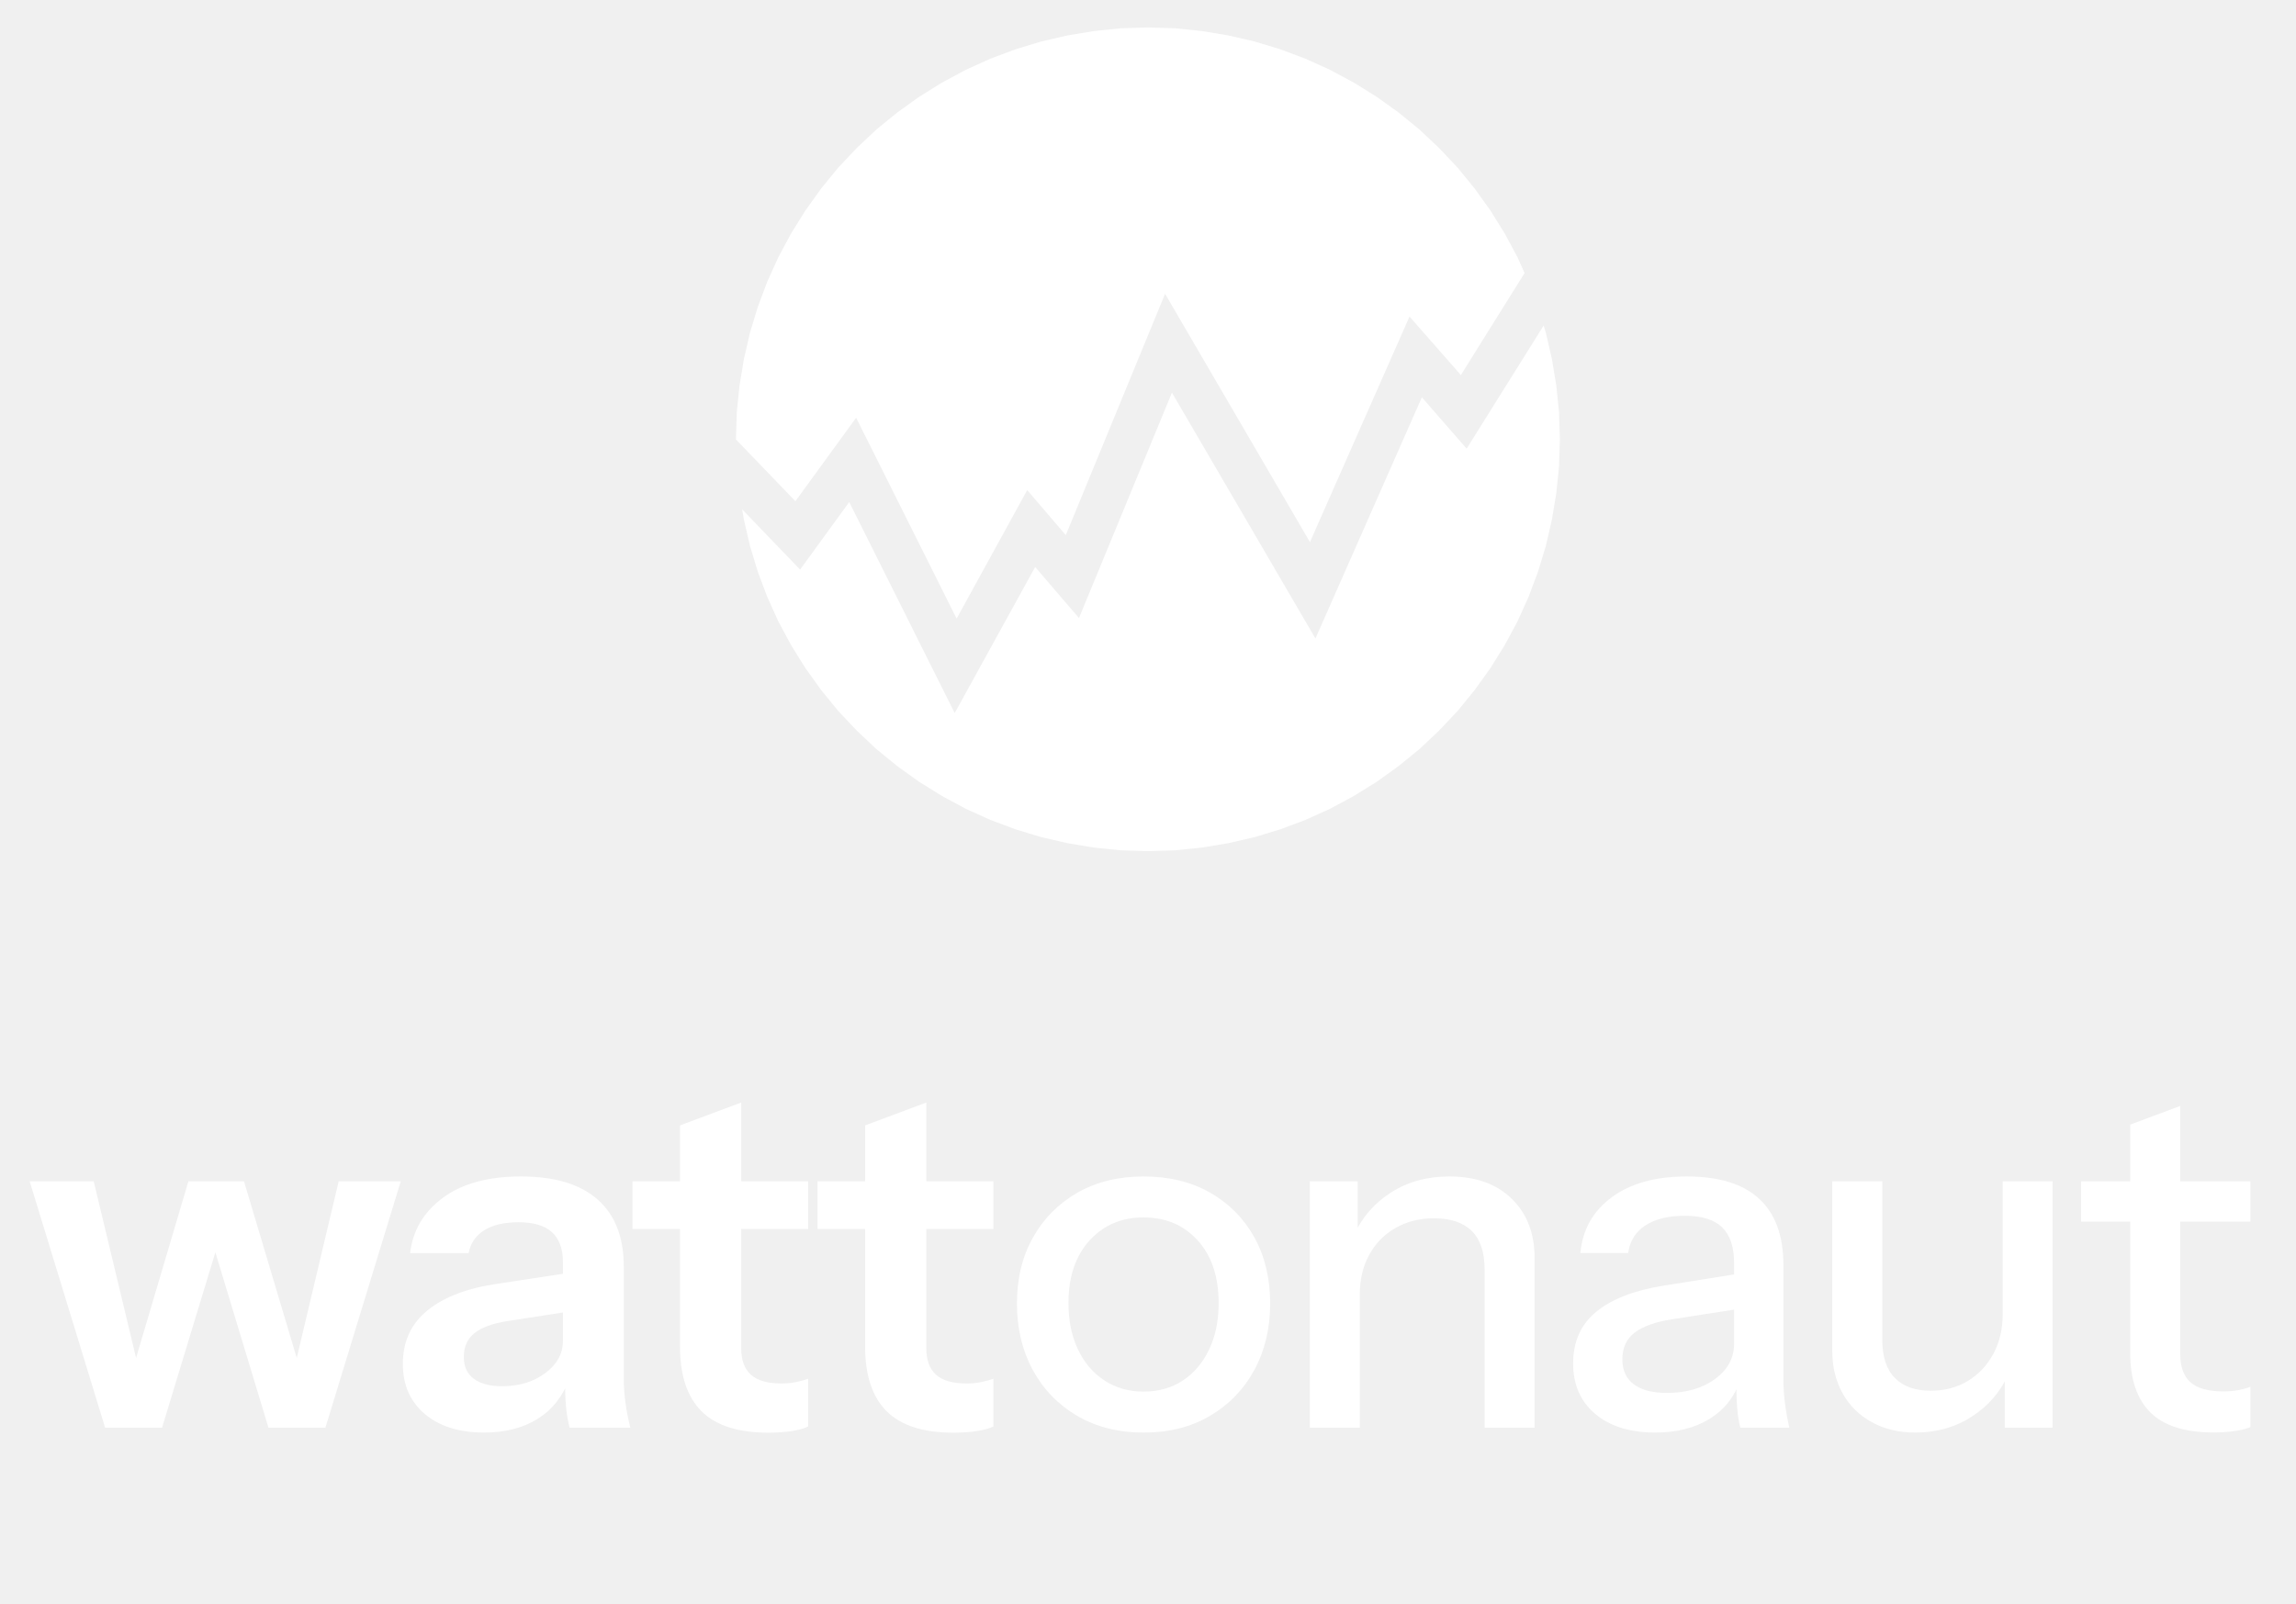
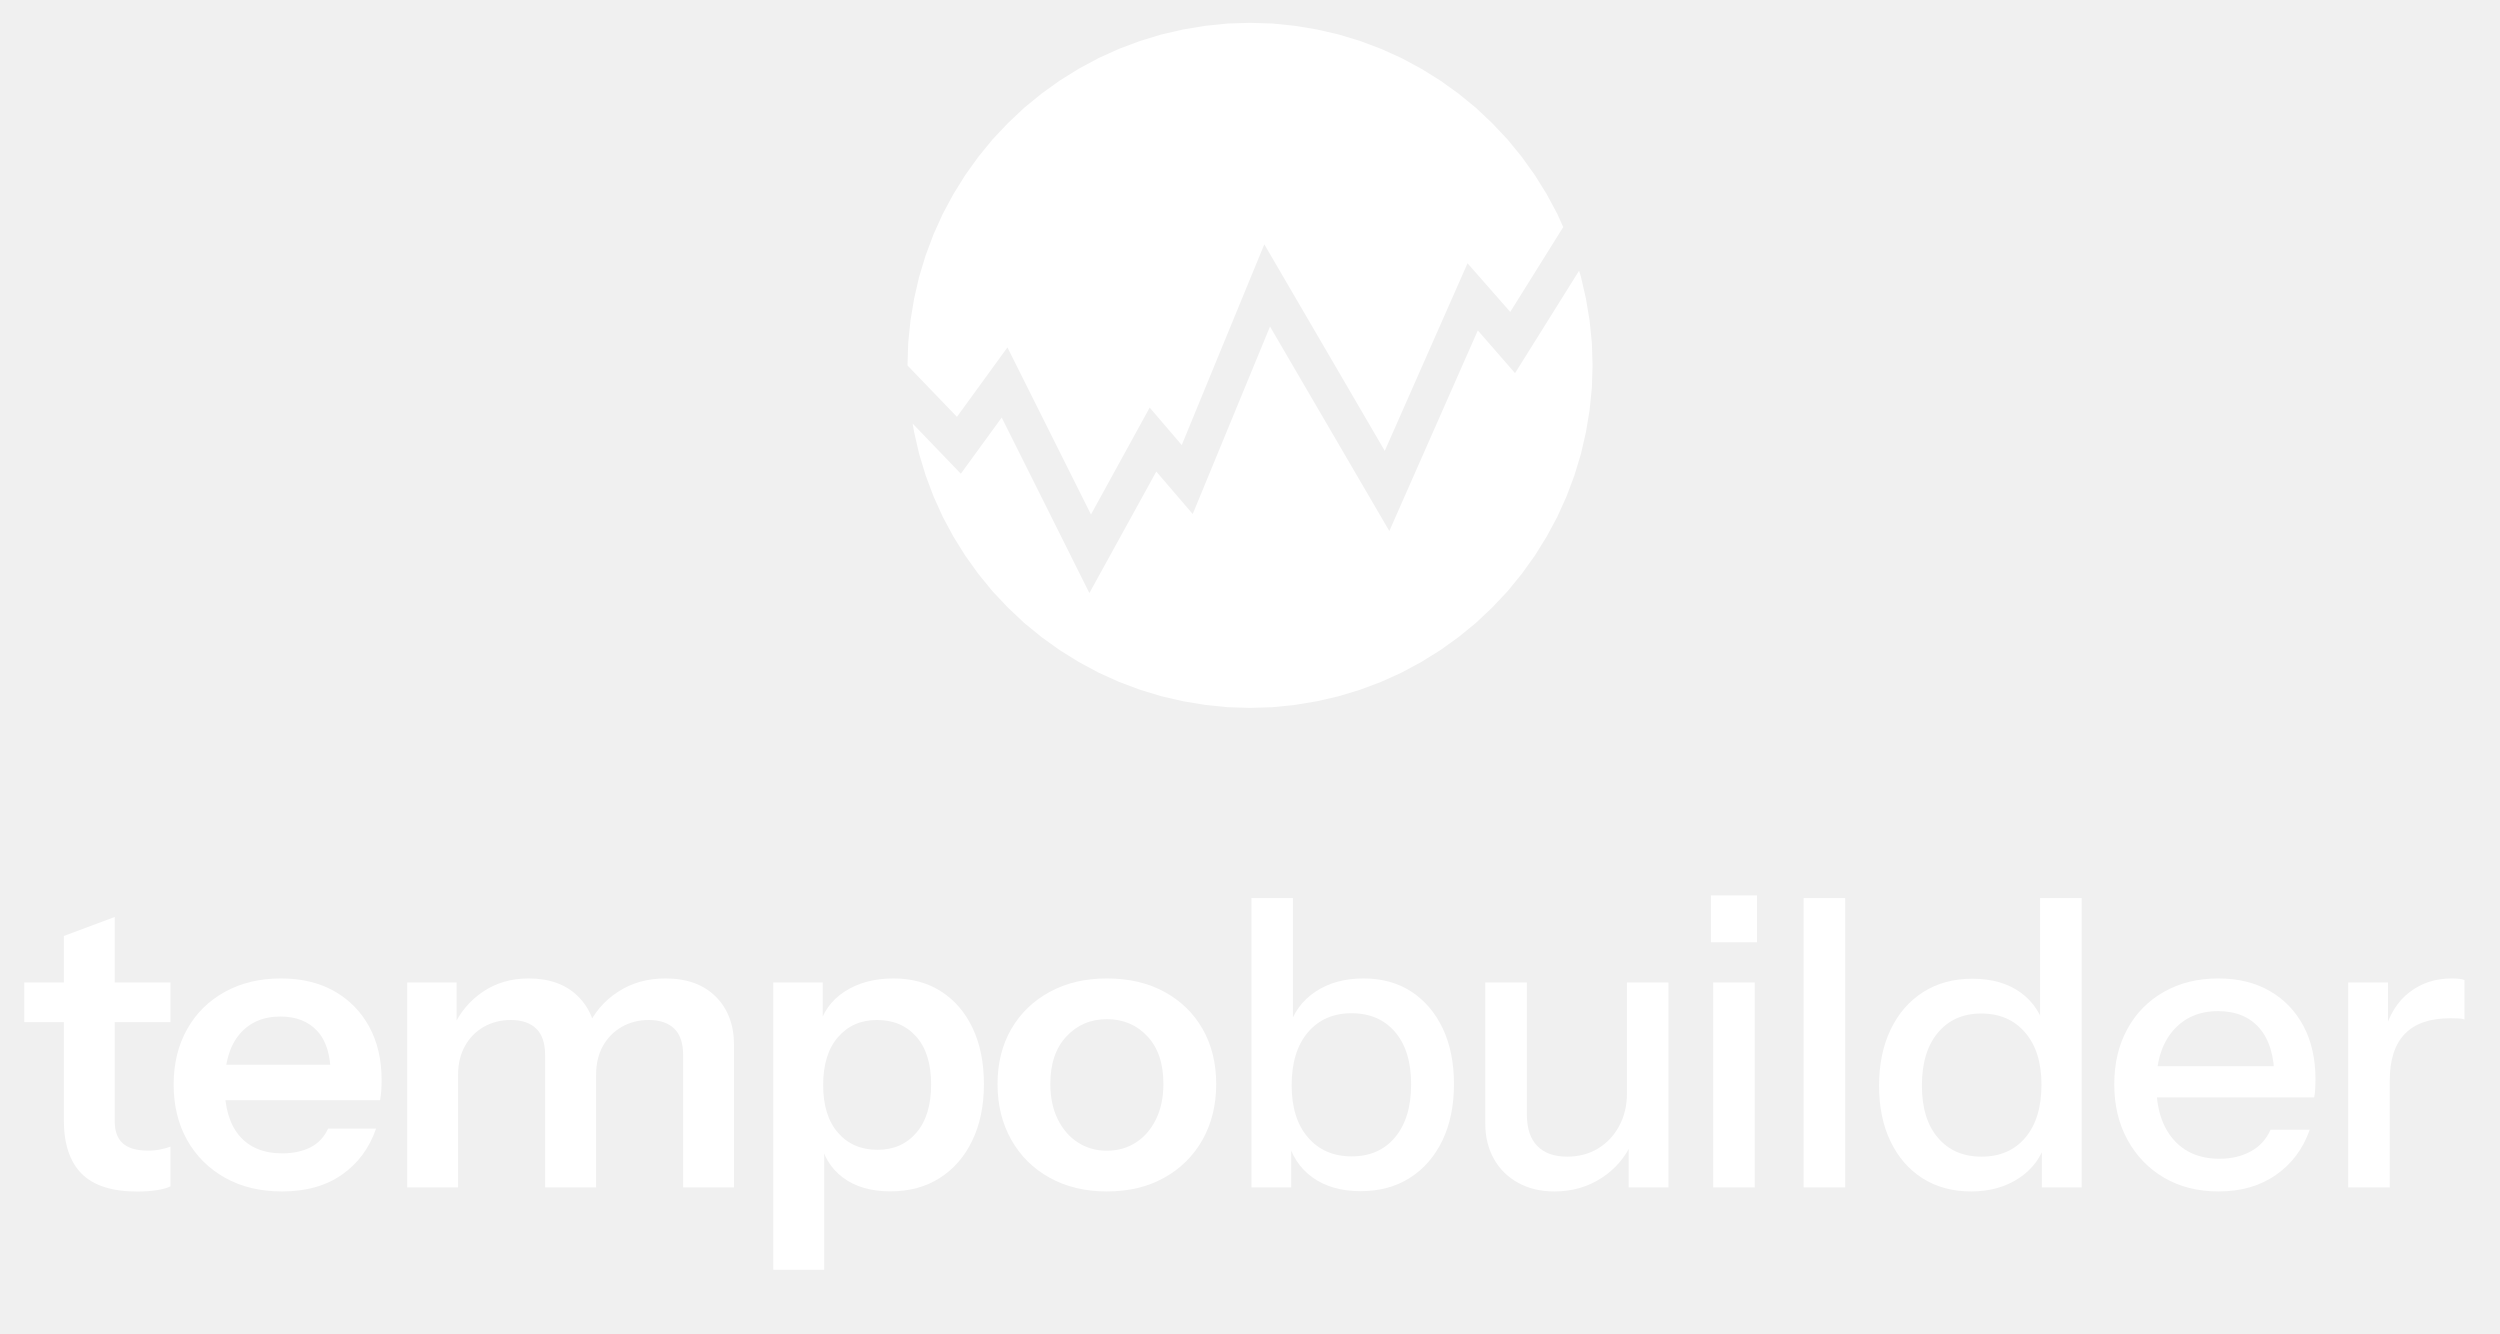
- <svg xmlns="http://www.w3.org/2000/svg" viewBox="0 0 209 146" width="209" height="146" role="img" aria-label="Wattonaut">
-   <g transform="translate(64.492 0) scale(1.25)">
+ <svg xmlns="http://www.w3.org/2000/svg" viewBox="0 0 273.7 146" width="273.7" height="146" role="img" aria-label="TempoBuilder">
+   <g transform="translate(96.854 0) scale(1.25)">
    <path d="M58.91 18.73L57.98 17.00L56.94 15.33L55.80 13.74L54.56 12.22L53.21 10.79L51.78 9.44L50.26 8.20L48.67 7.06L47.00 6.02L45.27 5.09L43.48 4.28L41.64 3.59L39.76 3.02L37.85 2.58L35.92 2.26L33.96 2.06L32.00 2.00L30.04 2.06L28.08 2.26L26.15 2.58L24.24 3.02L22.36 3.59L20.52 4.28L18.73 5.09L17.00 6.02L15.33 7.06L13.74 8.20L12.22 9.44L10.79 10.79L9.44 12.22L8.20 13.74L7.06 15.33L6.02 17.00L5.09 18.73L4.28 20.52L3.59 22.36L3.02 24.24L2.58 26.15L2.26 28.08L2.06 30.04L2.00 32.00L2.00 32.01L6.33 36.51L10.75 30.43L18.07 45.06L23.21 35.70L26.02 38.98L33.25 21.40L43.80 39.49L51.05 23.06L54.79 27.32L59.43 19.89Z" fill="#FFFFFF" />
    <path d="M61.74 28.08L61.42 26.15L60.98 24.24L60.82 23.71L55.21 32.68L51.95 28.94L44.20 46.51L33.75 28.60L26.98 45.02L23.79 41.30L17.93 51.94L10.25 36.57L6.67 41.49L2.45 37.10L2.58 37.85L3.02 39.76L3.59 41.64L4.28 43.48L5.09 45.27L6.02 47.00L7.06 48.67L8.20 50.26L9.44 51.78L10.79 53.21L12.22 54.56L13.74 55.80L15.33 56.94L17.00 57.98L18.73 58.91L20.52 59.72L22.36 60.41L24.24 60.98L26.15 61.42L28.08 61.74L30.04 61.94L32.00 62.00L33.96 61.94L35.92 61.74L37.85 61.42L39.76 60.98L41.64 60.41L43.48 59.72L45.27 58.91L47.00 57.98L48.67 56.94L50.26 55.80L51.78 54.56L53.21 53.21L54.56 51.78L55.80 50.26L56.94 48.67L57.98 47.00L58.91 45.27L59.72 43.48L60.41 41.64L60.98 39.76L61.42 37.85L61.74 35.92L61.94 33.96L62.00 32.00L61.94 30.04Z" fill="#FFFFFF" />
  </g>
-   <path d="M9.57 130 2.7 107.56H8.53L12.57 124.41H12.16L17.15 107.56H22.21L27.24 124.41H26.83L30.83 107.56H36.48L29.62 130H24.44L19.39 113.32H19.82L14.75 130Z" fill="#FFFFFF" />
-   <path d="M51.85 130Q51.62 129.11 51.52 128.05Q51.43 126.99 51.43 125.53H51.24V114.88Q51.24 113.12 50.25 112.2Q49.26 111.29 47.22 111.29Q45.25 111.29 44.09 112.01Q42.92 112.74 42.66 114.1H37.33Q37.7 110.99 40.32 109.06Q42.95 107.12 47.41 107.12Q52.03 107.12 54.4 109.22Q56.78 111.31 56.78 115.33V125.53Q56.78 126.58 56.93 127.68Q57.07 128.77 57.38 130ZM44.06 130.44Q40.68 130.44 38.67 128.75Q36.67 127.05 36.67 124.19Q36.67 121.13 38.92 119.31Q41.16 117.49 45.27 116.89L52.25 115.83V119.35L46.18 120.29Q44.18 120.6 43.2 121.38Q42.22 122.15 42.22 123.56Q42.22 124.87 43.13 125.54Q44.05 126.22 45.69 126.22Q48.05 126.22 49.64 125.02Q51.24 123.83 51.24 122.11L51.84 125.5Q50.96 127.92 48.96 129.18Q46.95 130.44 44.06 130.44Z" fill="#FFFFFF" />
-   <path d="M69.94 130.45Q65.81 130.45 63.86 128.5Q61.9 126.54 61.9 122.62V102.47L67.47 100.39V122.75Q67.47 124.38 68.35 125.17Q69.23 125.97 71.14 125.97Q71.87 125.97 72.47 125.84Q73.06 125.72 73.57 125.54V129.88Q73.05 130.15 72.08 130.3Q71.12 130.45 69.94 130.45ZM57.57 111.9V107.56H73.57V111.9Z" fill="#FFFFFF" />
-   <path d="M86.79 130.45Q82.67 130.45 80.71 128.5Q78.75 126.54 78.75 122.62V102.47L84.32 100.39V122.75Q84.32 124.38 85.2 125.17Q86.08 125.97 87.99 125.97Q88.72 125.97 89.32 125.84Q89.91 125.72 90.43 125.54V129.88Q89.9 130.15 88.94 130.3Q87.98 130.45 86.79 130.45ZM74.42 111.9V107.56H90.43V111.9Z" fill="#FFFFFF" />
-   <path d="M104.09 130.44Q100.66 130.44 98.06 128.92Q95.46 127.4 94.01 124.74Q92.57 122.08 92.57 118.69Q92.57 115.27 94.03 112.68Q95.49 110.08 98.07 108.6Q100.66 107.12 104.09 107.12Q107.57 107.12 110.16 108.6Q112.75 110.08 114.19 112.68Q115.62 115.27 115.62 118.69Q115.62 122.08 114.18 124.74Q112.73 127.4 110.14 128.92Q107.56 130.44 104.09 130.44ZM104.09 126.71Q106.13 126.71 107.67 125.7Q109.2 124.69 110.06 122.88Q110.93 121.07 110.93 118.65Q110.93 115.05 109.03 112.95Q107.13 110.85 104.09 110.85Q101.09 110.85 99.17 112.96Q97.26 115.07 97.26 118.65Q97.26 121.07 98.13 122.88Q98.99 124.69 100.54 125.7Q102.09 126.71 104.09 126.71Z" fill="#FFFFFF" />
-   <path d="M119.23 130V107.56H123.59V112.84H123.78V130ZM135.14 130V115.57Q135.14 113.25 133.98 112.09Q132.81 110.93 130.54 110.93Q128.56 110.93 127.03 111.81Q125.49 112.69 124.64 114.25Q123.78 115.8 123.78 117.89L123.21 112.53Q124.33 110.04 126.62 108.58Q128.9 107.12 131.93 107.12Q135.53 107.12 137.61 109.15Q139.69 111.18 139.69 114.53V130Z" fill="#FFFFFF" />
-   <path d="M158.42 130Q158.21 129.18 158.13 128.17Q158.05 127.15 158.05 125.67H157.85V114.98Q157.85 112.83 156.77 111.76Q155.69 110.7 153.37 110.7Q151.12 110.7 149.77 111.58Q148.43 112.46 148.21 114.09H143.86Q144.15 110.9 146.72 109.01Q149.28 107.12 153.54 107.12Q157.94 107.12 160.14 109.16Q162.34 111.2 162.34 115.19V125.67Q162.34 126.69 162.48 127.75Q162.61 128.81 162.88 130ZM150.68 130.44Q147.24 130.44 145.22 128.75Q143.2 127.05 143.2 124.15Q143.2 121.14 145.33 119.42Q147.46 117.69 151.45 117.06L158.86 115.88V119.09L152.17 120.13Q149.94 120.48 148.81 121.33Q147.68 122.18 147.68 123.77Q147.68 125.28 148.73 126.05Q149.77 126.83 151.73 126.83Q154.39 126.83 156.12 125.56Q157.85 124.29 157.85 122.36L158.43 125.61Q157.64 127.95 155.62 129.19Q153.59 130.44 150.68 130.44Z" fill="#FFFFFF" />
-   <path d="M174.35 130.44Q172.09 130.44 170.38 129.49Q168.67 128.55 167.73 126.87Q166.79 125.19 166.79 123.03V107.56H171.34V121.99Q171.34 124.31 172.49 125.47Q173.63 126.63 175.74 126.63Q177.65 126.63 179.11 125.75Q180.58 124.87 181.44 123.29Q182.3 121.71 182.3 119.67L182.87 125.03Q181.77 127.51 179.51 128.97Q177.25 130.44 174.35 130.44ZM182.49 130V124.72H182.3V107.56H186.84V130Z" fill="#FFFFFF" />
-   <path d="M201.5 130.43Q197.57 130.43 195.74 128.6Q193.91 126.77 193.91 123.21V102.4L198.46 100.7V123.25Q198.46 125.01 199.38 125.85Q200.31 126.69 202.36 126.69Q203.17 126.69 203.78 126.57Q204.4 126.45 204.85 126.27V129.94Q204.37 130.16 203.48 130.29Q202.6 130.43 201.5 130.43ZM189.44 111.23V107.56H204.85V111.23Z" fill="#FFFFFF" />
+   <path d="M15.02 130.45Q10.9 130.45 8.94 128.5Q6.99 126.54 6.99 122.62V102.47L12.56 100.39V122.75Q12.56 124.38 13.44 125.17Q14.32 125.97 16.23 125.97Q16.96 125.97 17.55 125.84Q18.15 125.72 18.66 125.54V129.88Q18.13 130.15 17.17 130.3Q16.21 130.45 15.02 130.45ZM2.66 111.9V107.56H18.66V111.9Z" fill="#FFFFFF" />
+   <path d="M30.88 130.44Q27.31 130.44 24.65 128.95Q21.98 127.46 20.49 124.82Q19.01 122.18 19.01 118.75Q19.01 115.29 20.49 112.67Q21.96 110.05 24.62 108.59Q27.27 107.12 30.76 107.12Q34.12 107.12 36.59 108.51Q39.06 109.91 40.42 112.4Q41.78 114.89 41.78 118.27Q41.78 118.88 41.74 119.41Q41.7 119.94 41.61 120.45H22.47V116.57H37.35L36.2 117.64Q36.2 114.47 34.74 112.88Q33.28 111.29 30.7 111.29Q27.86 111.29 26.22 113.23Q24.59 115.17 24.59 118.82Q24.59 122.45 26.22 124.36Q27.86 126.27 30.91 126.27Q32.68 126.27 33.99 125.61Q35.29 124.94 35.92 123.56H41.17Q40.07 126.76 37.44 128.6Q34.81 130.44 30.88 130.44Z" fill="#FFFFFF" />
+   <path d="M44.58 130V107.56H49.99V112.84H50.15V130ZM59.68 130V115.54Q59.68 113.54 58.7 112.61Q57.72 111.67 55.91 111.67Q54.3 111.67 52.98 112.41Q51.66 113.16 50.91 114.51Q50.15 115.86 50.15 117.68L49.58 112.53Q50.69 110.05 52.85 108.59Q55.01 107.12 57.87 107.12Q61.3 107.12 63.28 109.08Q65.26 111.04 65.26 114.12V130ZM74.79 130V115.54Q74.79 113.54 73.81 112.61Q72.83 111.67 71.02 111.67Q69.41 111.67 68.09 112.41Q66.77 113.16 66.01 114.51Q65.26 115.86 65.26 117.68L64.29 112.53Q65.4 110.05 67.65 108.59Q69.89 107.12 72.85 107.12Q76.37 107.12 78.37 109.12Q80.36 111.12 80.36 114.41V130Z" fill="#FFFFFF" />
+   <path d="M97.48 130.43Q94.28 130.43 92.27 128.91Q90.26 127.4 89.77 124.73L90.23 124.68V139.02H84.66V107.56H90.07V112.62L89.65 112.52Q90.25 110.01 92.46 108.56Q94.68 107.12 97.82 107.12Q100.84 107.12 103.06 108.56Q105.28 109.99 106.5 112.59Q107.72 115.19 107.72 118.69Q107.72 122.24 106.44 124.88Q105.17 127.52 102.88 128.97Q100.59 130.43 97.48 130.43ZM96.07 125.88Q98.74 125.88 100.34 123.99Q101.94 122.11 101.94 118.72Q101.94 115.35 100.33 113.51Q98.71 111.67 96.01 111.67Q93.37 111.67 91.75 113.54Q90.12 115.41 90.12 118.79Q90.12 122.15 91.75 124.02Q93.37 125.88 96.07 125.88Z" fill="#FFFFFF" />
+   <path d="M121.18 130.44Q117.62 130.44 114.92 128.94Q112.22 127.45 110.72 124.79Q109.21 122.12 109.21 118.69Q109.21 115.25 110.72 112.65Q112.23 110.05 114.93 108.59Q117.62 107.12 121.18 107.12Q124.79 107.12 127.48 108.59Q130.17 110.05 131.66 112.65Q133.15 115.25 133.15 118.69Q133.15 122.12 131.65 124.79Q130.14 127.45 127.45 128.94Q124.76 130.44 121.18 130.44ZM121.18 125.98Q122.97 125.98 124.36 125.08Q125.76 124.18 126.56 122.53Q127.37 120.89 127.37 118.65Q127.37 115.33 125.62 113.46Q123.87 111.58 121.18 111.58Q118.51 111.58 116.75 113.47Q114.99 115.36 114.99 118.65Q114.99 120.89 115.8 122.53Q116.61 124.18 118.01 125.08Q119.41 125.98 121.18 125.98Z" fill="#FFFFFF" />
+   <path d="M148.96 130.41Q145.78 130.41 143.67 128.89Q141.57 127.36 140.92 124.62L141.36 124.54V130H137.01V98.32H141.55V112.71L141.1 112.59Q141.82 110.04 144 108.58Q146.17 107.12 149.28 107.12Q152.29 107.12 154.51 108.56Q156.73 110.01 157.96 112.61Q159.18 115.2 159.18 118.69Q159.18 122.23 157.91 124.87Q156.63 127.51 154.34 128.96Q152.05 130.41 148.96 130.41ZM147.99 126.6Q151 126.6 152.74 124.5Q154.49 122.4 154.49 118.71Q154.49 115.04 152.74 112.99Q150.98 110.93 147.96 110.93Q144.97 110.93 143.19 113.02Q141.41 115.11 141.41 118.81Q141.41 122.45 143.19 124.52Q144.97 126.6 147.99 126.6Z" fill="#FFFFFF" />
+   <path d="M170.17 130.44Q167.91 130.44 166.2 129.49Q164.49 128.55 163.55 126.87Q162.61 125.19 162.61 123.03V107.56H167.16V121.99Q167.16 124.31 168.31 125.47Q169.45 126.63 171.56 126.63Q173.47 126.63 174.93 125.75Q176.4 124.87 177.26 123.29Q178.12 121.71 178.12 119.67L178.69 125.03Q177.59 127.51 175.33 128.97Q173.07 130.44 170.17 130.44ZM178.31 130V124.72H178.12V107.56H182.66V130Z" fill="#FFFFFF" />
+   <path d="M187.56 130V107.56H192.11V130ZM187.31 103.16V98.03H192.36V103.16Z" fill="#FFFFFF" />
+   <path d="M197.46 130V98.32H202.01V130Z" fill="#FFFFFF" />
+   <path d="M223.54 130V124.85L223.98 124.97Q223.28 127.48 221.07 128.96Q218.86 130.44 215.8 130.44Q212.75 130.44 210.48 129Q208.21 127.55 206.97 124.95Q205.72 122.36 205.72 118.87Q205.72 115.33 207 112.69Q208.27 110.05 210.57 108.6Q212.86 107.15 215.94 107.15Q219.13 107.15 221.23 108.67Q223.33 110.2 223.98 112.94L223.35 113.02V98.32H227.9V130ZM216.94 126.63Q219.98 126.63 221.74 124.54Q223.5 122.45 223.5 118.75Q223.5 115.11 221.71 113.04Q219.93 110.96 216.91 110.96Q213.92 110.96 212.17 113.05Q210.41 115.13 210.41 118.85Q210.41 122.52 212.17 124.57Q213.92 126.63 216.94 126.63Z" fill="#FFFFFF" />
+   <path d="M242.89 130.44Q239.5 130.44 236.93 128.94Q234.36 127.43 232.92 124.79Q231.47 122.15 231.47 118.72Q231.47 115.27 232.9 112.66Q234.33 110.04 236.92 108.58Q239.5 107.12 242.87 107.12Q246.11 107.12 248.5 108.5Q250.89 109.88 252.2 112.36Q253.5 114.83 253.5 118.19Q253.5 118.72 253.47 119.18Q253.45 119.65 253.36 120.14H234.53V116.73H250.15L249 118.08Q249 114.47 247.38 112.58Q245.76 110.7 242.84 110.7Q239.75 110.7 237.91 112.83Q236.07 114.95 236.07 118.74Q236.07 122.55 237.91 124.71Q239.75 126.86 242.99 126.86Q244.95 126.86 246.42 126.05Q247.89 125.25 248.58 123.68H252.87Q251.77 126.82 249.17 128.63Q246.57 130.44 242.89 130.44Z" fill="#FFFFFF" />
+   <path d="M257.08 130V107.56H261.44V113.13H261.63V130ZM261.63 118.3 261.06 112.97Q261.85 110.11 263.8 108.62Q265.75 107.12 268.41 107.12Q269.42 107.12 269.81 107.3V111.61Q269.59 111.52 269.2 111.5Q268.8 111.48 268.23 111.48Q264.94 111.48 263.29 113.18Q261.63 114.89 261.63 118.3Z" fill="#FFFFFF" />
</svg>
